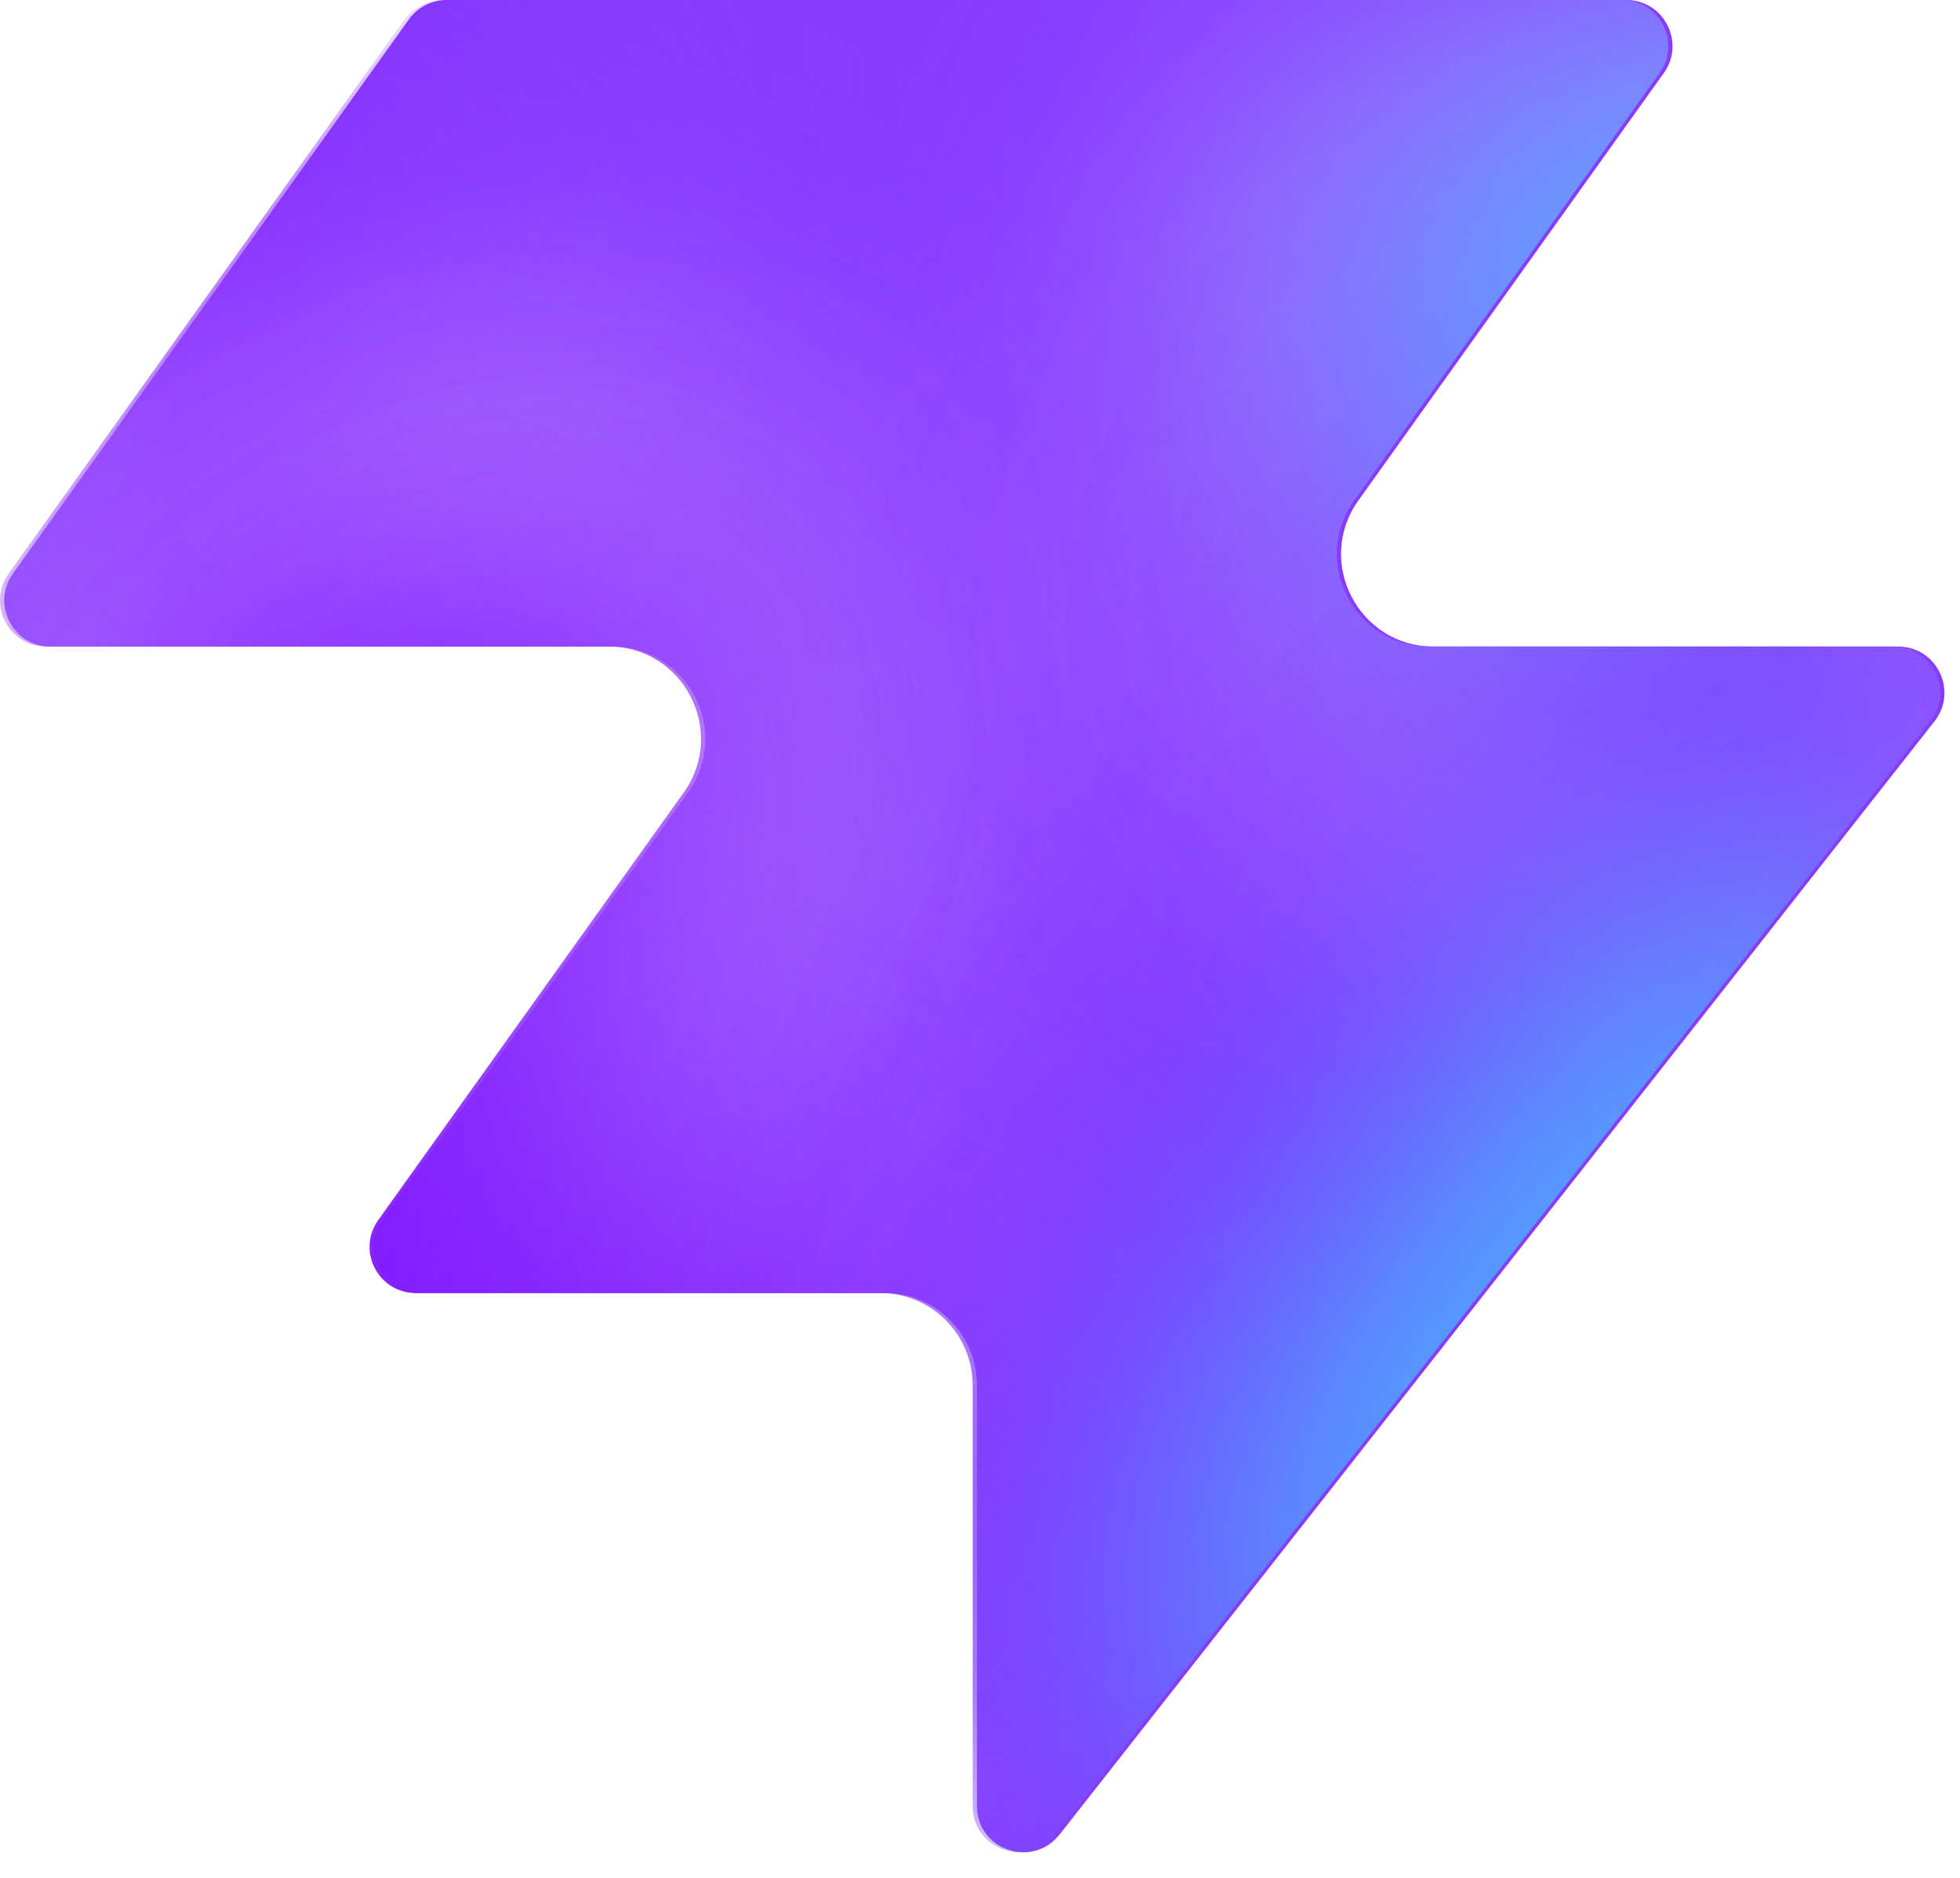
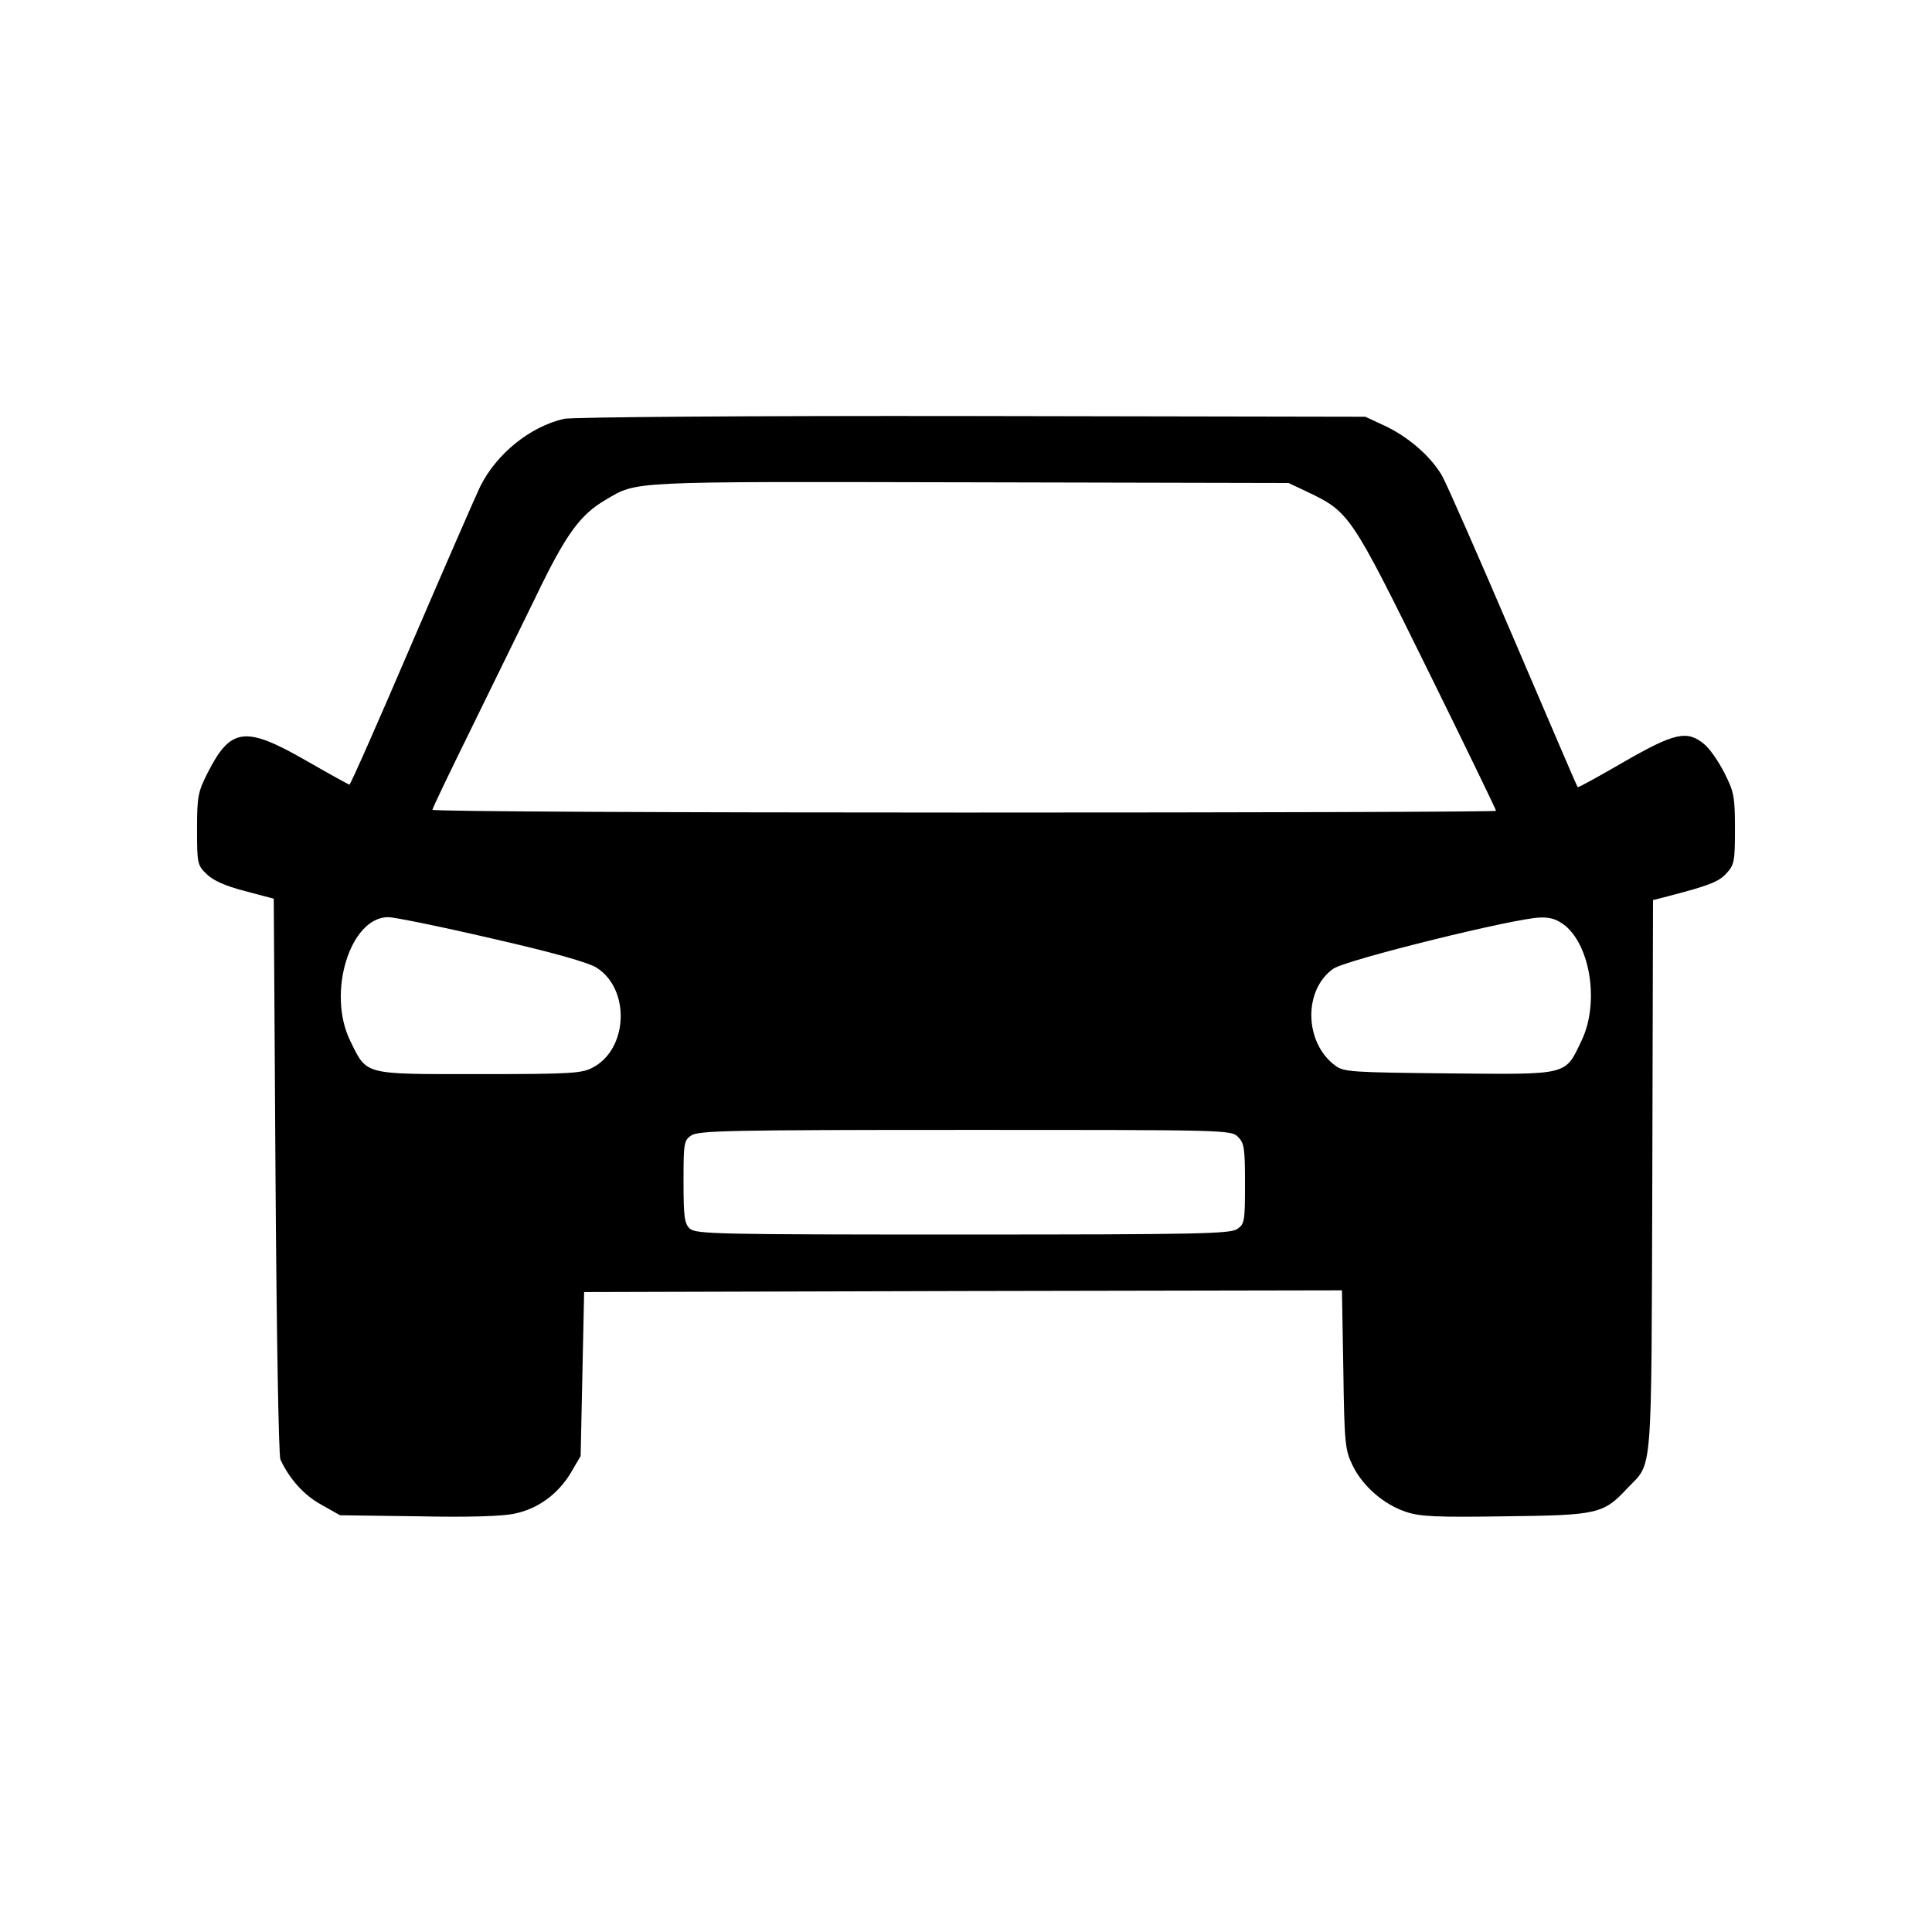
- <svg xmlns="http://www.w3.org/2000/svg" width="48" height="46" fill="none" viewBox="0 0 48 46">
-   <path fill="#863bff" d="M25.946 44.938c-.664.845-2.021.375-2.021-.698V33.937a2.26 2.26 0 0 0-2.262-2.262H10.287c-.92 0-1.456-1.04-.92-1.788l7.48-10.471c1.07-1.497 0-3.578-1.842-3.578H1.237c-.92 0-1.456-1.04-.92-1.788L10.013.474c.214-.297.556-.474.92-.474h28.894c.92 0 1.456 1.04.92 1.788l-7.48 10.471c-1.07 1.498 0 3.579 1.842 3.579h11.377c.943 0 1.473 1.088.89 1.83L25.947 44.94z" style="fill:#863bff;fill:color(display-p3 .525 .23 1);fill-opacity:1" />
-   <mask id="a" width="48" height="46" x="0" y="0" maskUnits="userSpaceOnUse" style="mask-type:alpha">
-     <path fill="#000" d="M25.842 44.938c-.664.844-2.021.375-2.021-.698V33.937a2.26 2.26 0 0 0-2.262-2.262H10.183c-.92 0-1.456-1.04-.92-1.788l7.48-10.471c1.07-1.498 0-3.579-1.842-3.579H1.133c-.92 0-1.456-1.04-.92-1.787L9.91.473c.214-.297.556-.474.92-.474h28.894c.92 0 1.456 1.04.92 1.788l-7.48 10.471c-1.07 1.498 0 3.578 1.842 3.578h11.377c.943 0 1.473 1.088.89 1.832L25.843 44.94z" style="fill:#000;fill-opacity:1" />
-   </mask>
-   <g mask="url(#a)">
-     <g filter="url(#b)">
-       <ellipse cx="5.508" cy="14.704" fill="#ede6ff" rx="5.508" ry="14.704" style="fill:#ede6ff;fill:color(display-p3 .927 .903 1);fill-opacity:1" transform="matrix(.00324 1 1 -.00324 -4.47 31.516)" />
-     </g>
-     <g filter="url(#c)">
-       <ellipse cx="10.399" cy="29.851" fill="#ede6ff" rx="10.399" ry="29.851" style="fill:#ede6ff;fill:color(display-p3 .927 .903 1);fill-opacity:1" transform="matrix(.00324 1 1 -.00324 -39.328 7.883)" />
-     </g>
-     <g filter="url(#d)">
-       <ellipse cx="5.508" cy="30.487" fill="#7e14ff" rx="5.508" ry="30.487" style="fill:#7e14ff;fill:color(display-p3 .492 .077 1);fill-opacity:1" transform="rotate(89.814 -25.913 -14.639)scale(1 -1)" />
-     </g>
-     <g filter="url(#e)">
-       <ellipse cx="5.508" cy="30.599" fill="#7e14ff" rx="5.508" ry="30.599" style="fill:#7e14ff;fill:color(display-p3 .492 .077 1);fill-opacity:1" transform="rotate(89.814 -32.644 -3.334)scale(1 -1)" />
-     </g>
-     <g filter="url(#f)">
-       <ellipse cx="5.508" cy="30.599" fill="#7e14ff" rx="5.508" ry="30.599" style="fill:#7e14ff;fill:color(display-p3 .492 .077 1);fill-opacity:1" transform="matrix(.00324 1 1 -.00324 -34.34 30.47)" />
-     </g>
-     <g filter="url(#g)">
-       <ellipse cx="14.072" cy="22.078" fill="#ede6ff" rx="14.072" ry="22.078" style="fill:#ede6ff;fill:color(display-p3 .927 .903 1);fill-opacity:1" transform="rotate(93.35 24.506 48.493)scale(-1 1)" />
-     </g>
-     <g filter="url(#h)">
-       <ellipse cx="3.47" cy="21.501" fill="#7e14ff" rx="3.47" ry="21.501" style="fill:#7e14ff;fill:color(display-p3 .492 .077 1);fill-opacity:1" transform="rotate(89.009 28.708 47.59)scale(-1 1)" />
-     </g>
-     <g filter="url(#i)">
-       <ellipse cx="3.47" cy="21.501" fill="#7e14ff" rx="3.47" ry="21.501" style="fill:#7e14ff;fill:color(display-p3 .492 .077 1);fill-opacity:1" transform="rotate(89.009 28.708 47.59)scale(-1 1)" />
-     </g>
-     <g filter="url(#j)">
-       <ellipse cx=".387" cy="8.972" fill="#7e14ff" rx="4.407" ry="29.108" style="fill:#7e14ff;fill:color(display-p3 .492 .077 1);fill-opacity:1" transform="rotate(39.51 .387 8.972)" />
-     </g>
-     <g filter="url(#k)">
-       <ellipse cx="47.523" cy="-6.092" fill="#7e14ff" rx="4.407" ry="29.108" style="fill:#7e14ff;fill:color(display-p3 .492 .077 1);fill-opacity:1" transform="rotate(37.892 47.523 -6.092)" />
-     </g>
-     <g filter="url(#l)">
-       <ellipse cx="41.412" cy="6.333" fill="#47bfff" rx="5.971" ry="9.665" style="fill:#47bfff;fill:color(display-p3 .28 .748 1);fill-opacity:1" transform="rotate(37.892 41.412 6.333)" />
-     </g>
-     <g filter="url(#m)">
-       <ellipse cx="-1.879" cy="38.332" fill="#7e14ff" rx="4.407" ry="29.108" style="fill:#7e14ff;fill:color(display-p3 .492 .077 1);fill-opacity:1" transform="rotate(37.892 -1.88 38.332)" />
-     </g>
-     <g filter="url(#n)">
-       <ellipse cx="-1.879" cy="38.332" fill="#7e14ff" rx="4.407" ry="29.108" style="fill:#7e14ff;fill:color(display-p3 .492 .077 1);fill-opacity:1" transform="rotate(37.892 -1.88 38.332)" />
-     </g>
-     <g filter="url(#o)">
-       <ellipse cx="35.651" cy="29.907" fill="#7e14ff" rx="4.407" ry="29.108" style="fill:#7e14ff;fill:color(display-p3 .492 .077 1);fill-opacity:1" transform="rotate(37.892 35.651 29.907)" />
-     </g>
-     <g filter="url(#p)">
-       <ellipse cx="38.418" cy="32.4" fill="#47bfff" rx="5.971" ry="15.297" style="fill:#47bfff;fill:color(display-p3 .28 .748 1);fill-opacity:1" transform="rotate(37.892 38.418 32.4)" />
-     </g>
+ <svg xmlns="http://www.w3.org/2000/svg" version="1.0" width="554pt" height="554pt" viewBox="0 0 554 554" preserveAspectRatio="xMidYMid meet">
+   <g transform="translate(0,554) scale(0.1,-0.1)" fill="#000000" stroke="none">
+     <path d="M1617 4339 c-98 -23 -193 -100 -240 -194 -13 -27 -102 -231 -197 -452 -95 -222 -175 -403 -178 -403 -2 0 -60 32 -126 70 -173 99 -215 94 -281 -37 -27 -53 -30 -67 -30 -160 0 -98 1 -104 27 -129 18 -18 52 -34 110 -49 l83 -22 5 -794 c3 -449 9 -803 14 -814 26 -56 68 -103 118 -130 l53 -30 225 -3 c144 -3 244 0 277 8 67 14 124 57 160 117 l28 48 5 235 5 235 1087 3 1086 2 4 -227 c3 -214 5 -231 27 -276 29 -59 89 -111 152 -132 40 -14 89 -16 286 -13 265 3 281 7 349 80 74 78 69 13 72 895 l2 792 43 11 c115 30 145 41 167 65 23 25 25 34 25 128 0 93 -3 107 -30 160 -16 32 -42 70 -58 83 -49 41 -85 33 -231 -51 -71 -41 -130 -74 -132 -72 -2 1 -84 194 -184 427 -100 234 -192 443 -205 466 -32 55 -96 111 -164 143 l-56 26 -1130 2 c-637 1 -1146 -3 -1168 -8z m2133 -210 c119 -57 124 -64 342 -506 109 -221 198 -405 198 -408 0 -3 -686 -5 -1525 -5 -839 0 -1525 3 -1525 8 0 4 48 104 106 222 58 118 143 292 189 386 87 181 127 237 202 281 92 54 58 52 1043 50 l915 -2 55 -26z m-2340 -1280 c180 -41 277 -69 301 -84 97 -62 90 -233 -11 -286 -31 -17 -62 -19 -326 -19 -335 0 -321 -4 -370 96 -67 137 0 354 109 354 18 0 151 -27 297 -61z m3079 36 c73 -62 96 -223 47 -327 -49 -103 -34 -99 -380 -96 -283 3 -303 4 -328 23 -88 66 -91 216 -5 277 34 25 523 146 594 147 31 1 49 -6 72 -24z m-939 -605 c18 -18 20 -33 20 -134 0 -107 -1 -116 -22 -130 -20 -14 -111 -16 -787 -16 -697 0 -766 1 -783 17 -15 14 -18 32 -18 134 0 110 1 119 22 133 20 14 111 16 785 16 750 0 763 0 783 -20z" />
  </g>
-   <defs>
-     <filter id="b" width="60.045" height="41.654" x="-19.77" y="16.149" color-interpolation-filters="sRGB" filterUnits="userSpaceOnUse">
-       <feFlood flood-opacity="0" result="BackgroundImageFix" />
-       <feBlend in="SourceGraphic" in2="BackgroundImageFix" result="shape" />
-       <feGaussianBlur result="effect1_foregroundBlur_2002_17158" stdDeviation="7.659" />
-     </filter>
-     <filter id="c" width="90.34" height="51.437" x="-54.613" y="-7.533" color-interpolation-filters="sRGB" filterUnits="userSpaceOnUse">
-       <feFlood flood-opacity="0" result="BackgroundImageFix" />
-       <feBlend in="SourceGraphic" in2="BackgroundImageFix" result="shape" />
-       <feGaussianBlur result="effect1_foregroundBlur_2002_17158" stdDeviation="7.659" />
-     </filter>
-     <filter id="d" width="79.355" height="29.4" x="-49.64" y="2.03" color-interpolation-filters="sRGB" filterUnits="userSpaceOnUse">
-       <feFlood flood-opacity="0" result="BackgroundImageFix" />
-       <feBlend in="SourceGraphic" in2="BackgroundImageFix" result="shape" />
-       <feGaussianBlur result="effect1_foregroundBlur_2002_17158" stdDeviation="4.596" />
-     </filter>
-     <filter id="e" width="79.579" height="29.4" x="-45.045" y="20.029" color-interpolation-filters="sRGB" filterUnits="userSpaceOnUse">
-       <feFlood flood-opacity="0" result="BackgroundImageFix" />
-       <feBlend in="SourceGraphic" in2="BackgroundImageFix" result="shape" />
-       <feGaussianBlur result="effect1_foregroundBlur_2002_17158" stdDeviation="4.596" />
-     </filter>
-     <filter id="f" width="79.579" height="29.4" x="-43.513" y="21.178" color-interpolation-filters="sRGB" filterUnits="userSpaceOnUse">
-       <feFlood flood-opacity="0" result="BackgroundImageFix" />
-       <feBlend in="SourceGraphic" in2="BackgroundImageFix" result="shape" />
-       <feGaussianBlur result="effect1_foregroundBlur_2002_17158" stdDeviation="4.596" />
-     </filter>
-     <filter id="g" width="74.749" height="58.852" x="15.756" y="-17.901" color-interpolation-filters="sRGB" filterUnits="userSpaceOnUse">
-       <feFlood flood-opacity="0" result="BackgroundImageFix" />
-       <feBlend in="SourceGraphic" in2="BackgroundImageFix" result="shape" />
-       <feGaussianBlur result="effect1_foregroundBlur_2002_17158" stdDeviation="7.659" />
-     </filter>
-     <filter id="h" width="61.377" height="25.362" x="23.548" y="2.284" color-interpolation-filters="sRGB" filterUnits="userSpaceOnUse">
-       <feFlood flood-opacity="0" result="BackgroundImageFix" />
-       <feBlend in="SourceGraphic" in2="BackgroundImageFix" result="shape" />
-       <feGaussianBlur result="effect1_foregroundBlur_2002_17158" stdDeviation="4.596" />
-     </filter>
-     <filter id="i" width="61.377" height="25.362" x="23.548" y="2.284" color-interpolation-filters="sRGB" filterUnits="userSpaceOnUse">
-       <feFlood flood-opacity="0" result="BackgroundImageFix" />
-       <feBlend in="SourceGraphic" in2="BackgroundImageFix" result="shape" />
-       <feGaussianBlur result="effect1_foregroundBlur_2002_17158" stdDeviation="4.596" />
-     </filter>
-     <filter id="j" width="56.045" height="63.649" x="-27.636" y="-22.853" color-interpolation-filters="sRGB" filterUnits="userSpaceOnUse">
-       <feFlood flood-opacity="0" result="BackgroundImageFix" />
-       <feBlend in="SourceGraphic" in2="BackgroundImageFix" result="shape" />
-       <feGaussianBlur result="effect1_foregroundBlur_2002_17158" stdDeviation="4.596" />
-     </filter>
-     <filter id="k" width="54.814" height="64.646" x="20.116" y="-38.415" color-interpolation-filters="sRGB" filterUnits="userSpaceOnUse">
-       <feFlood flood-opacity="0" result="BackgroundImageFix" />
-       <feBlend in="SourceGraphic" in2="BackgroundImageFix" result="shape" />
-       <feGaussianBlur result="effect1_foregroundBlur_2002_17158" stdDeviation="4.596" />
-     </filter>
-     <filter id="l" width="33.541" height="35.313" x="24.641" y="-11.323" color-interpolation-filters="sRGB" filterUnits="userSpaceOnUse">
-       <feFlood flood-opacity="0" result="BackgroundImageFix" />
-       <feBlend in="SourceGraphic" in2="BackgroundImageFix" result="shape" />
-       <feGaussianBlur result="effect1_foregroundBlur_2002_17158" stdDeviation="4.596" />
-     </filter>
-     <filter id="m" width="54.814" height="64.646" x="-29.286" y="6.009" color-interpolation-filters="sRGB" filterUnits="userSpaceOnUse">
-       <feFlood flood-opacity="0" result="BackgroundImageFix" />
-       <feBlend in="SourceGraphic" in2="BackgroundImageFix" result="shape" />
-       <feGaussianBlur result="effect1_foregroundBlur_2002_17158" stdDeviation="4.596" />
-     </filter>
-     <filter id="n" width="54.814" height="64.646" x="-29.286" y="6.009" color-interpolation-filters="sRGB" filterUnits="userSpaceOnUse">
-       <feFlood flood-opacity="0" result="BackgroundImageFix" />
-       <feBlend in="SourceGraphic" in2="BackgroundImageFix" result="shape" />
-       <feGaussianBlur result="effect1_foregroundBlur_2002_17158" stdDeviation="4.596" />
-     </filter>
-     <filter id="o" width="54.814" height="64.646" x="8.244" y="-2.416" color-interpolation-filters="sRGB" filterUnits="userSpaceOnUse">
-       <feFlood flood-opacity="0" result="BackgroundImageFix" />
-       <feBlend in="SourceGraphic" in2="BackgroundImageFix" result="shape" />
-       <feGaussianBlur result="effect1_foregroundBlur_2002_17158" stdDeviation="4.596" />
-     </filter>
-     <filter id="p" width="39.409" height="43.623" x="18.713" y="10.588" color-interpolation-filters="sRGB" filterUnits="userSpaceOnUse">
-       <feFlood flood-opacity="0" result="BackgroundImageFix" />
-       <feBlend in="SourceGraphic" in2="BackgroundImageFix" result="shape" />
-       <feGaussianBlur result="effect1_foregroundBlur_2002_17158" stdDeviation="4.596" />
-     </filter>
-   </defs>
</svg>
